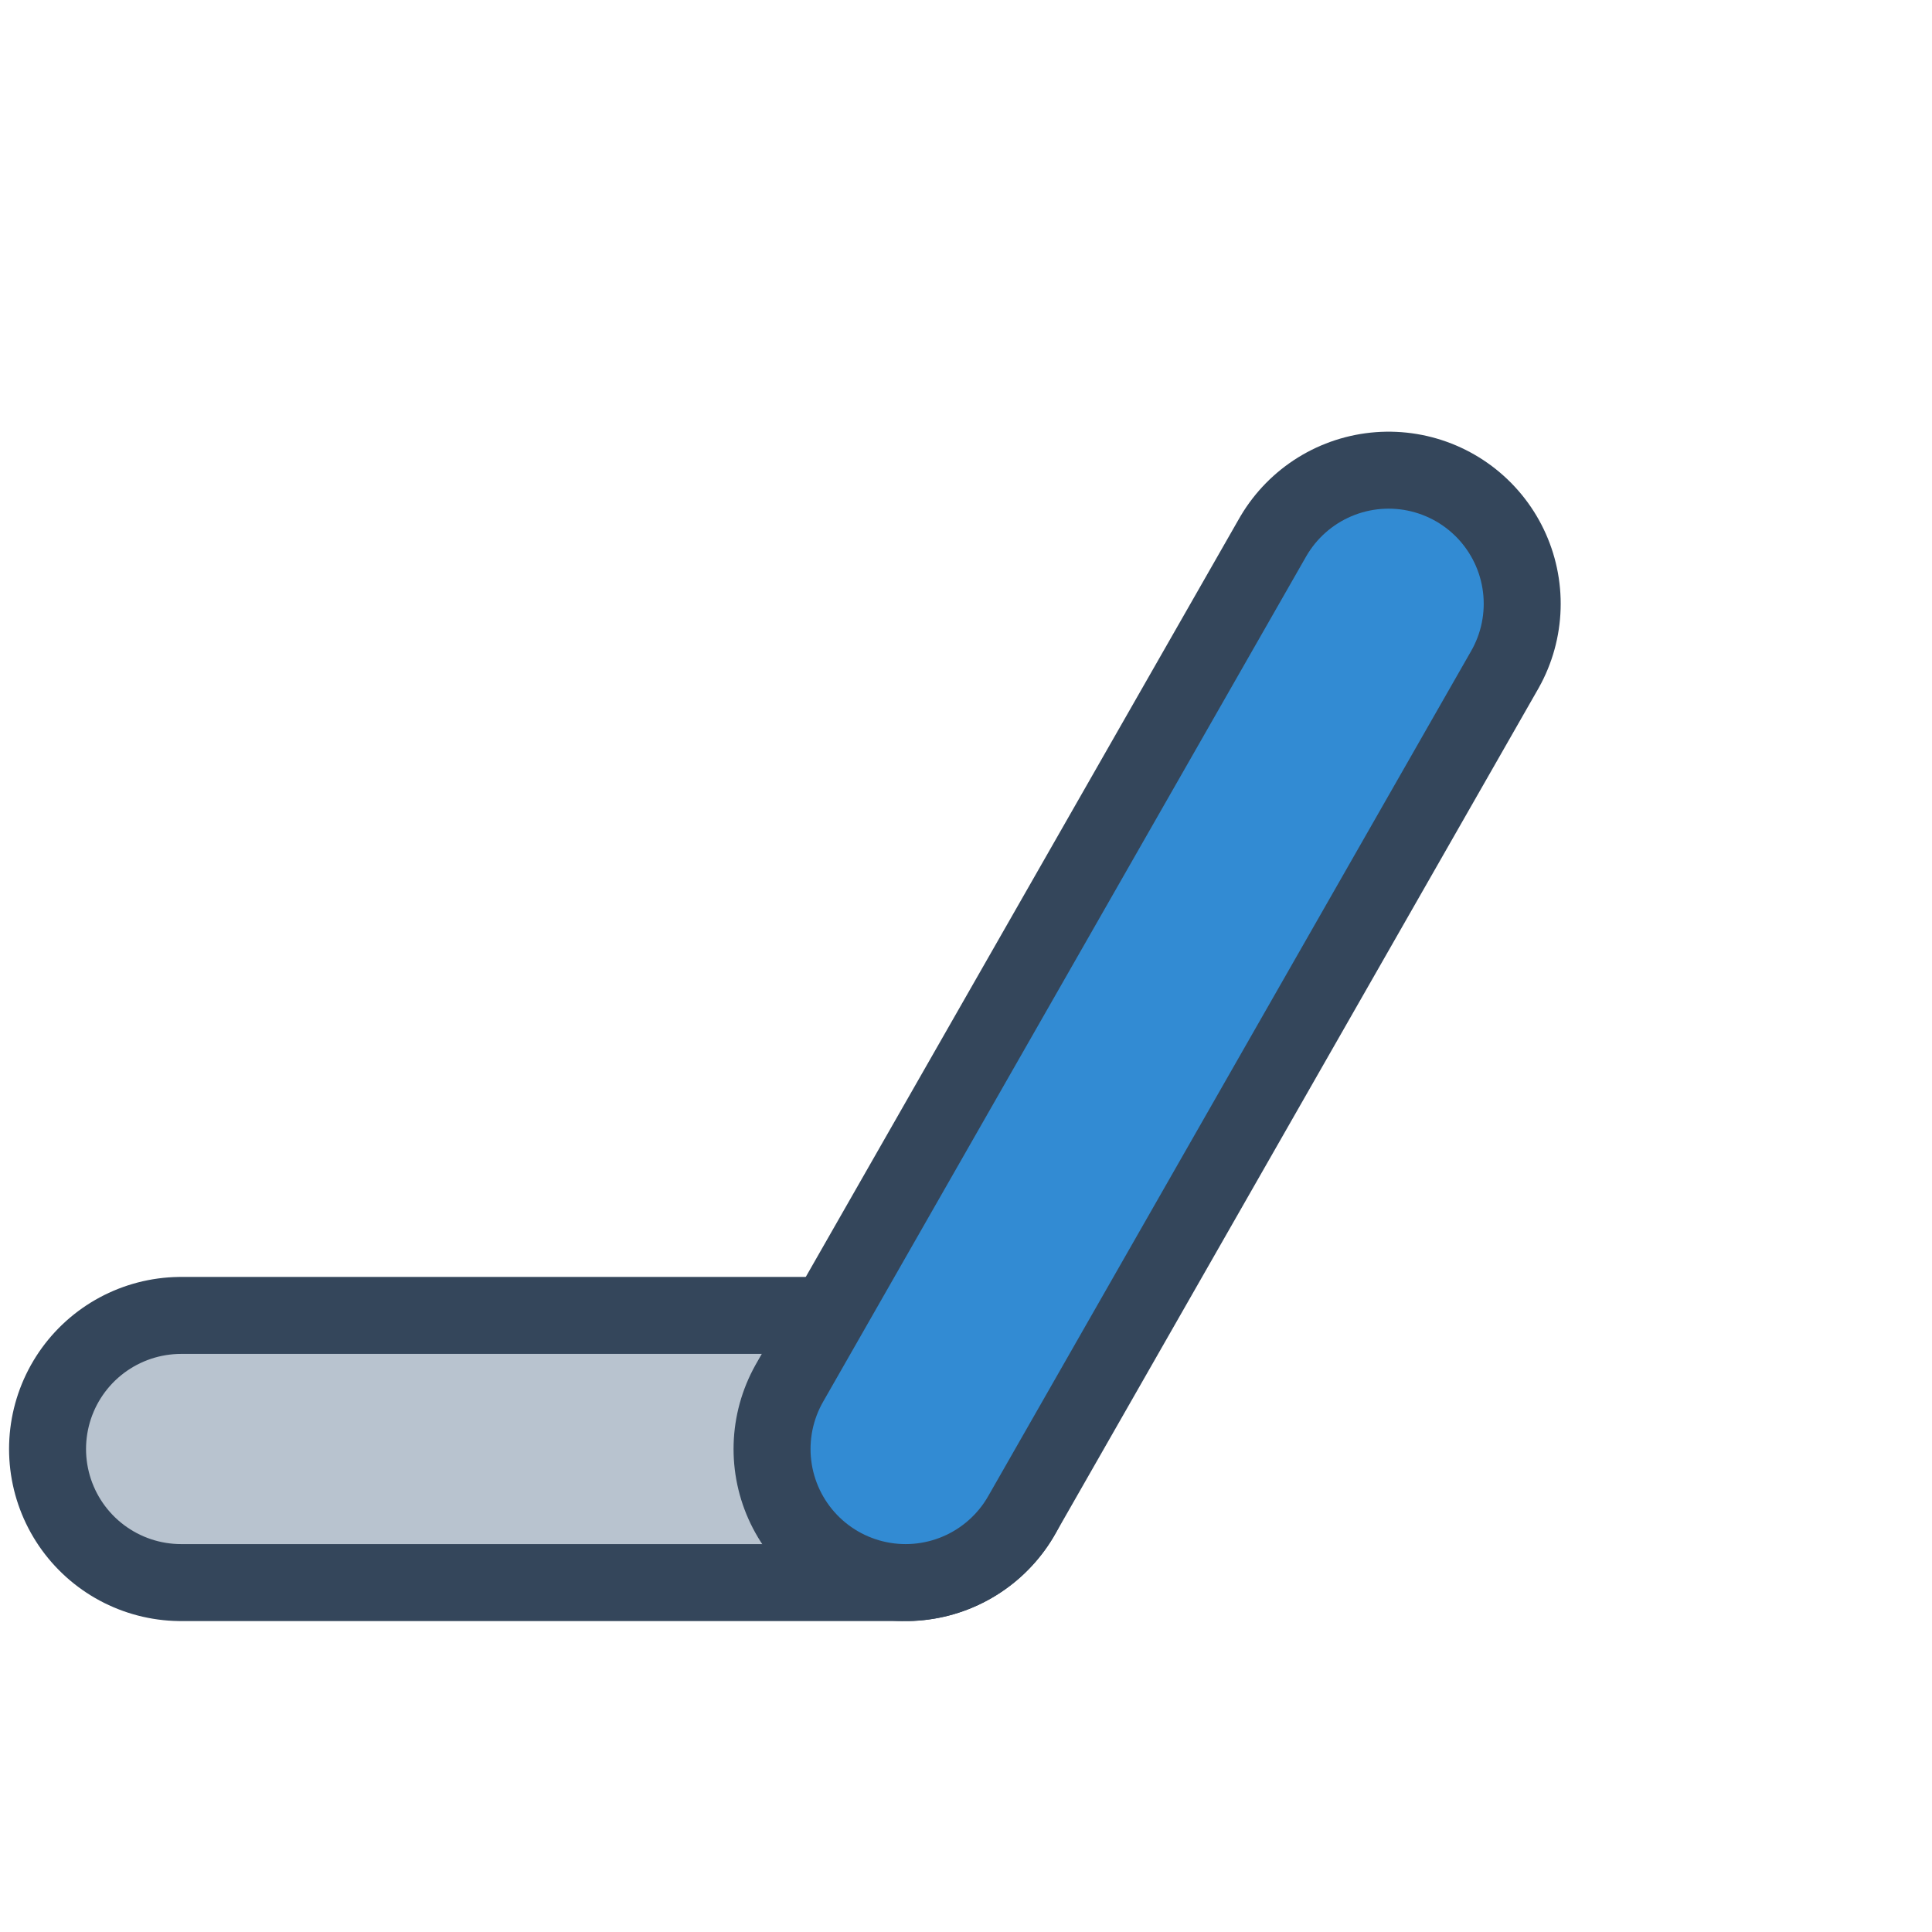
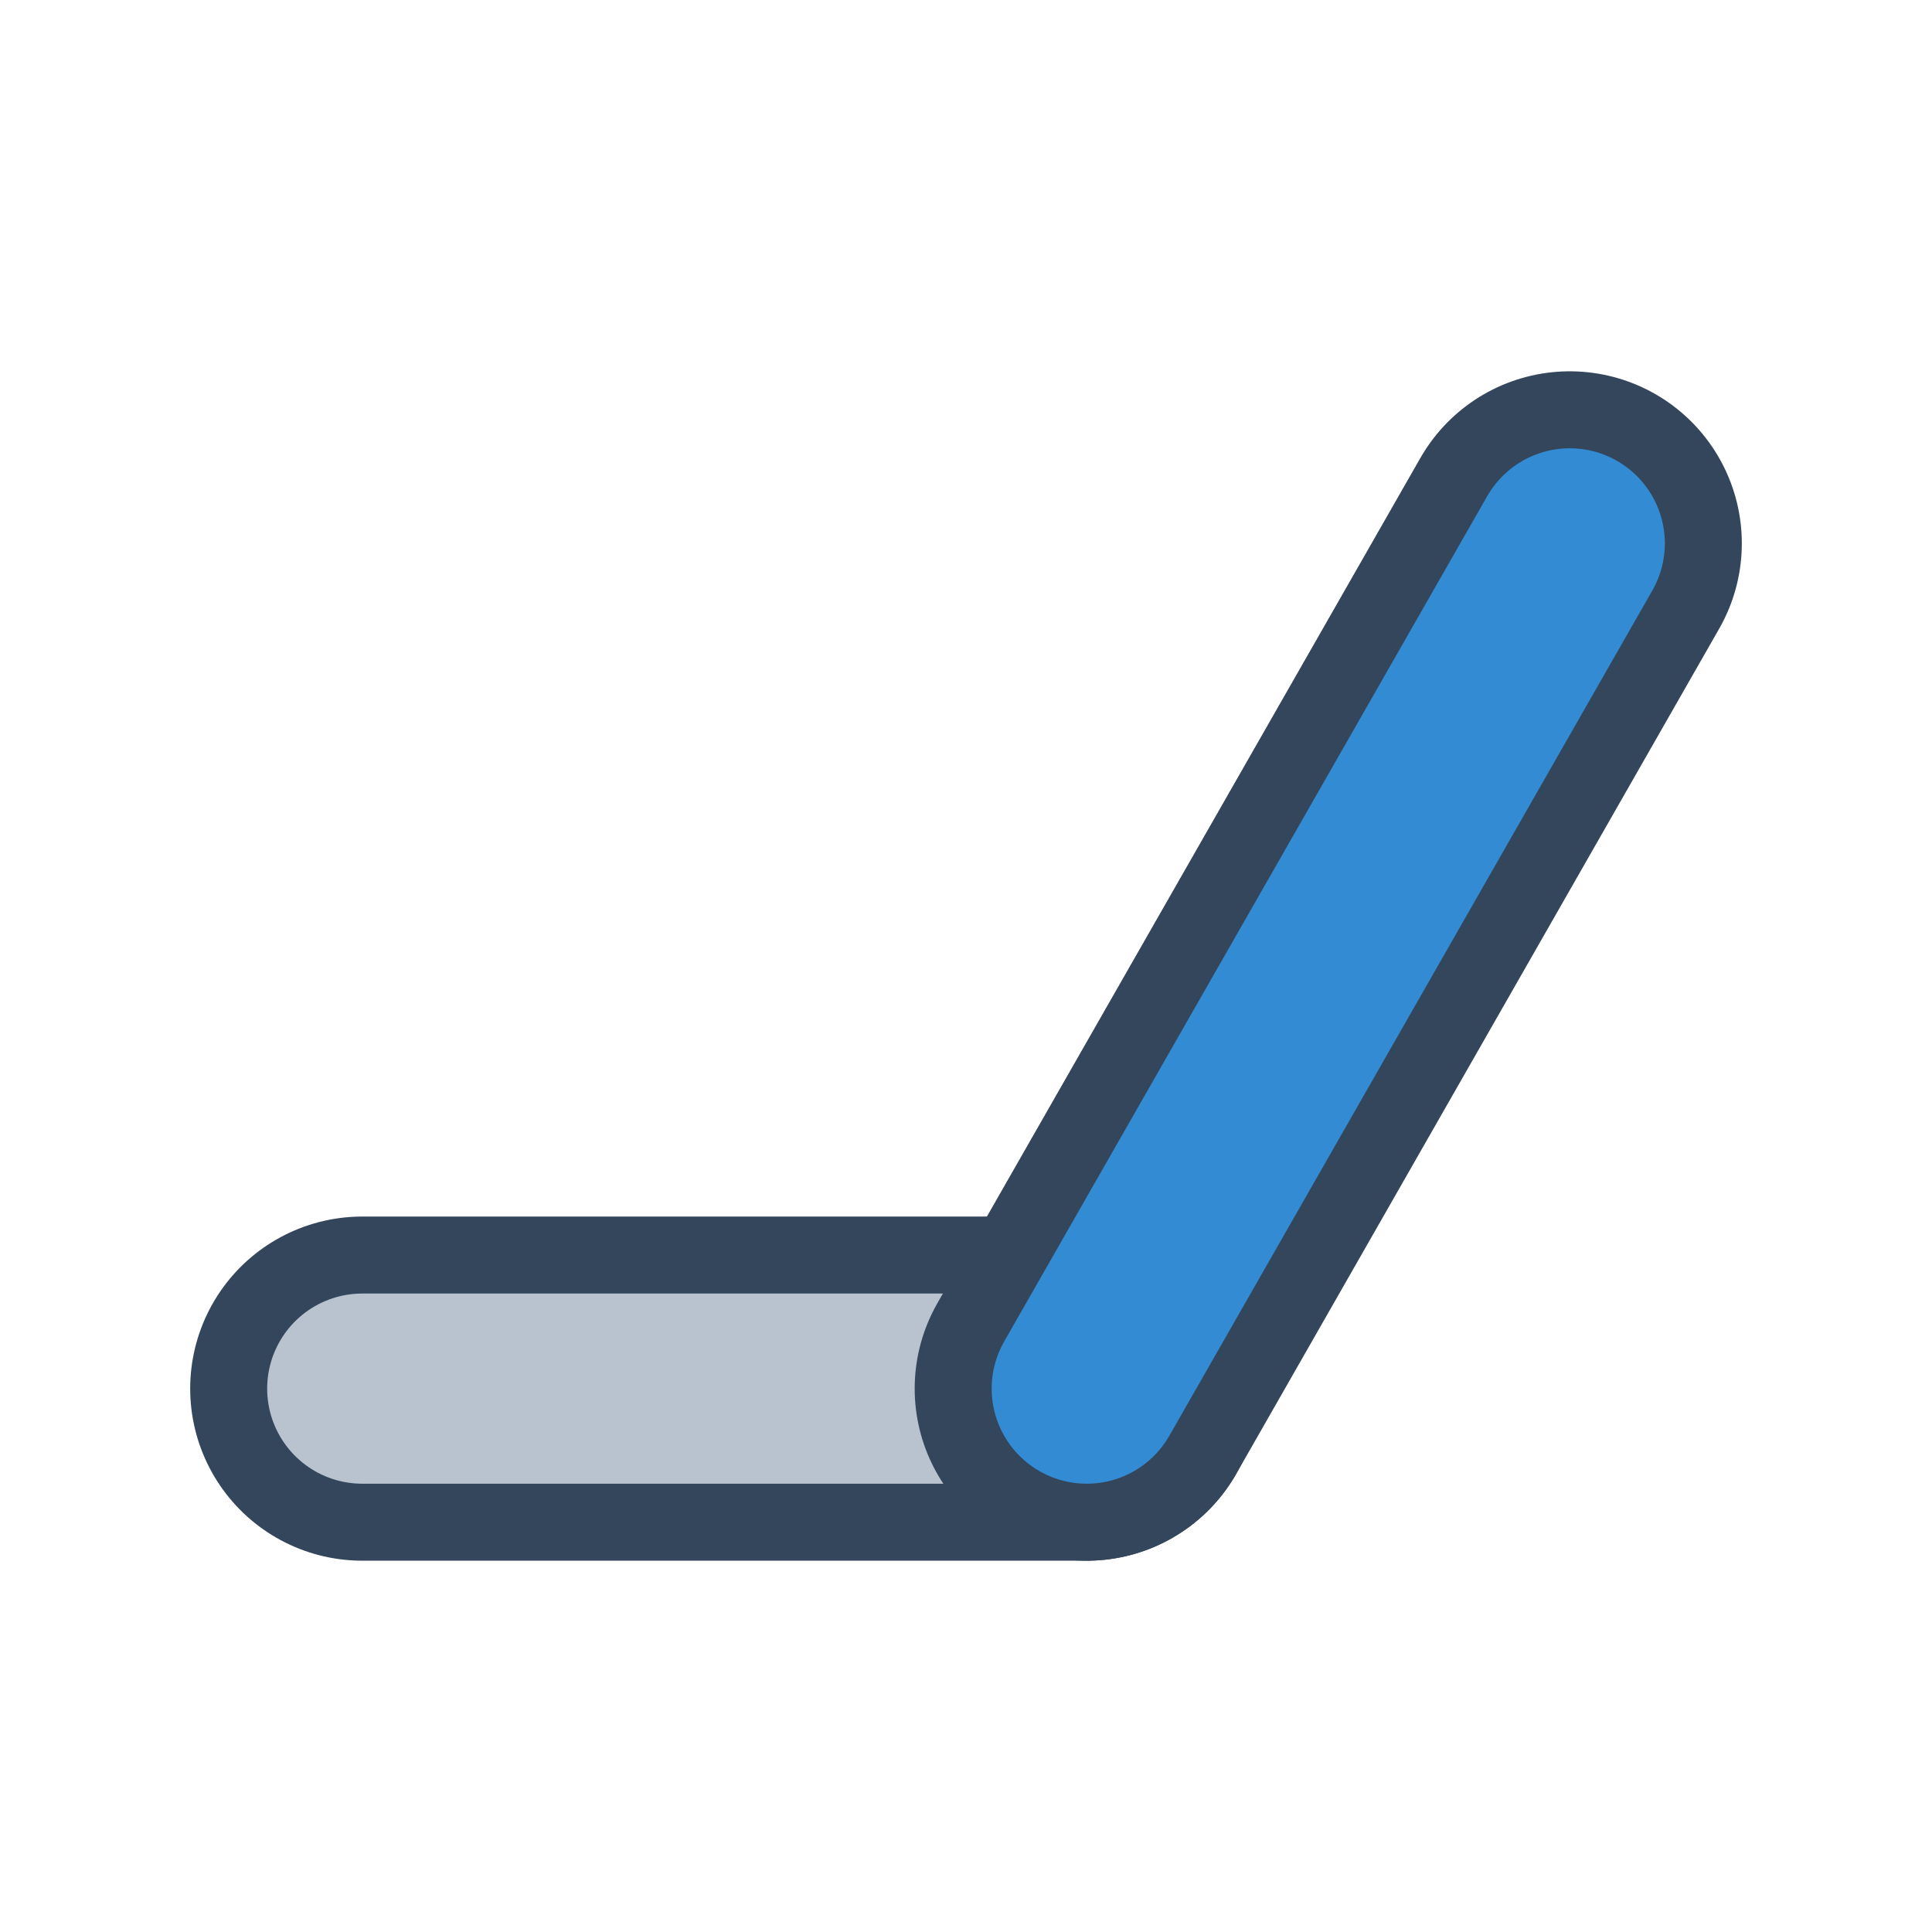
<svg xmlns="http://www.w3.org/2000/svg" viewBox="0 0 64 64">
-   <path d="M6 48L30 48" fill="none" stroke="#34465b" stroke-width="11.4" stroke-linejoin="round" stroke-linecap="round" />
-   <path d="M6 48L30 48" fill="none" stroke="#b8c3cf" stroke-width="6.3" stroke-linejoin="round" stroke-linecap="round" />
-   <path d="M30 48L46 20" fill="none" stroke="#34465b" stroke-width="11.4" stroke-linejoin="round" stroke-linecap="round" />
-   <path d="M30 48L46 20" fill="none" stroke="#328bd3" stroke-width="6.3" stroke-linejoin="round" stroke-linecap="round" />
+   <path d="M12 46L36 46" fill="none" stroke="#34465b" stroke-width="11.4" stroke-linejoin="round" stroke-linecap="round" />
+   <path d="M12 46L36 46" fill="none" stroke="#b8c3cf" stroke-width="6.3" stroke-linejoin="round" stroke-linecap="round" />
+   <path d="M36 46L52 18" fill="none" stroke="#34465b" stroke-width="11.4" stroke-linejoin="round" stroke-linecap="round" />
+   <path d="M36 46L52 18" fill="none" stroke="#328bd3" stroke-width="6.3" stroke-linejoin="round" stroke-linecap="round" />
</svg>
